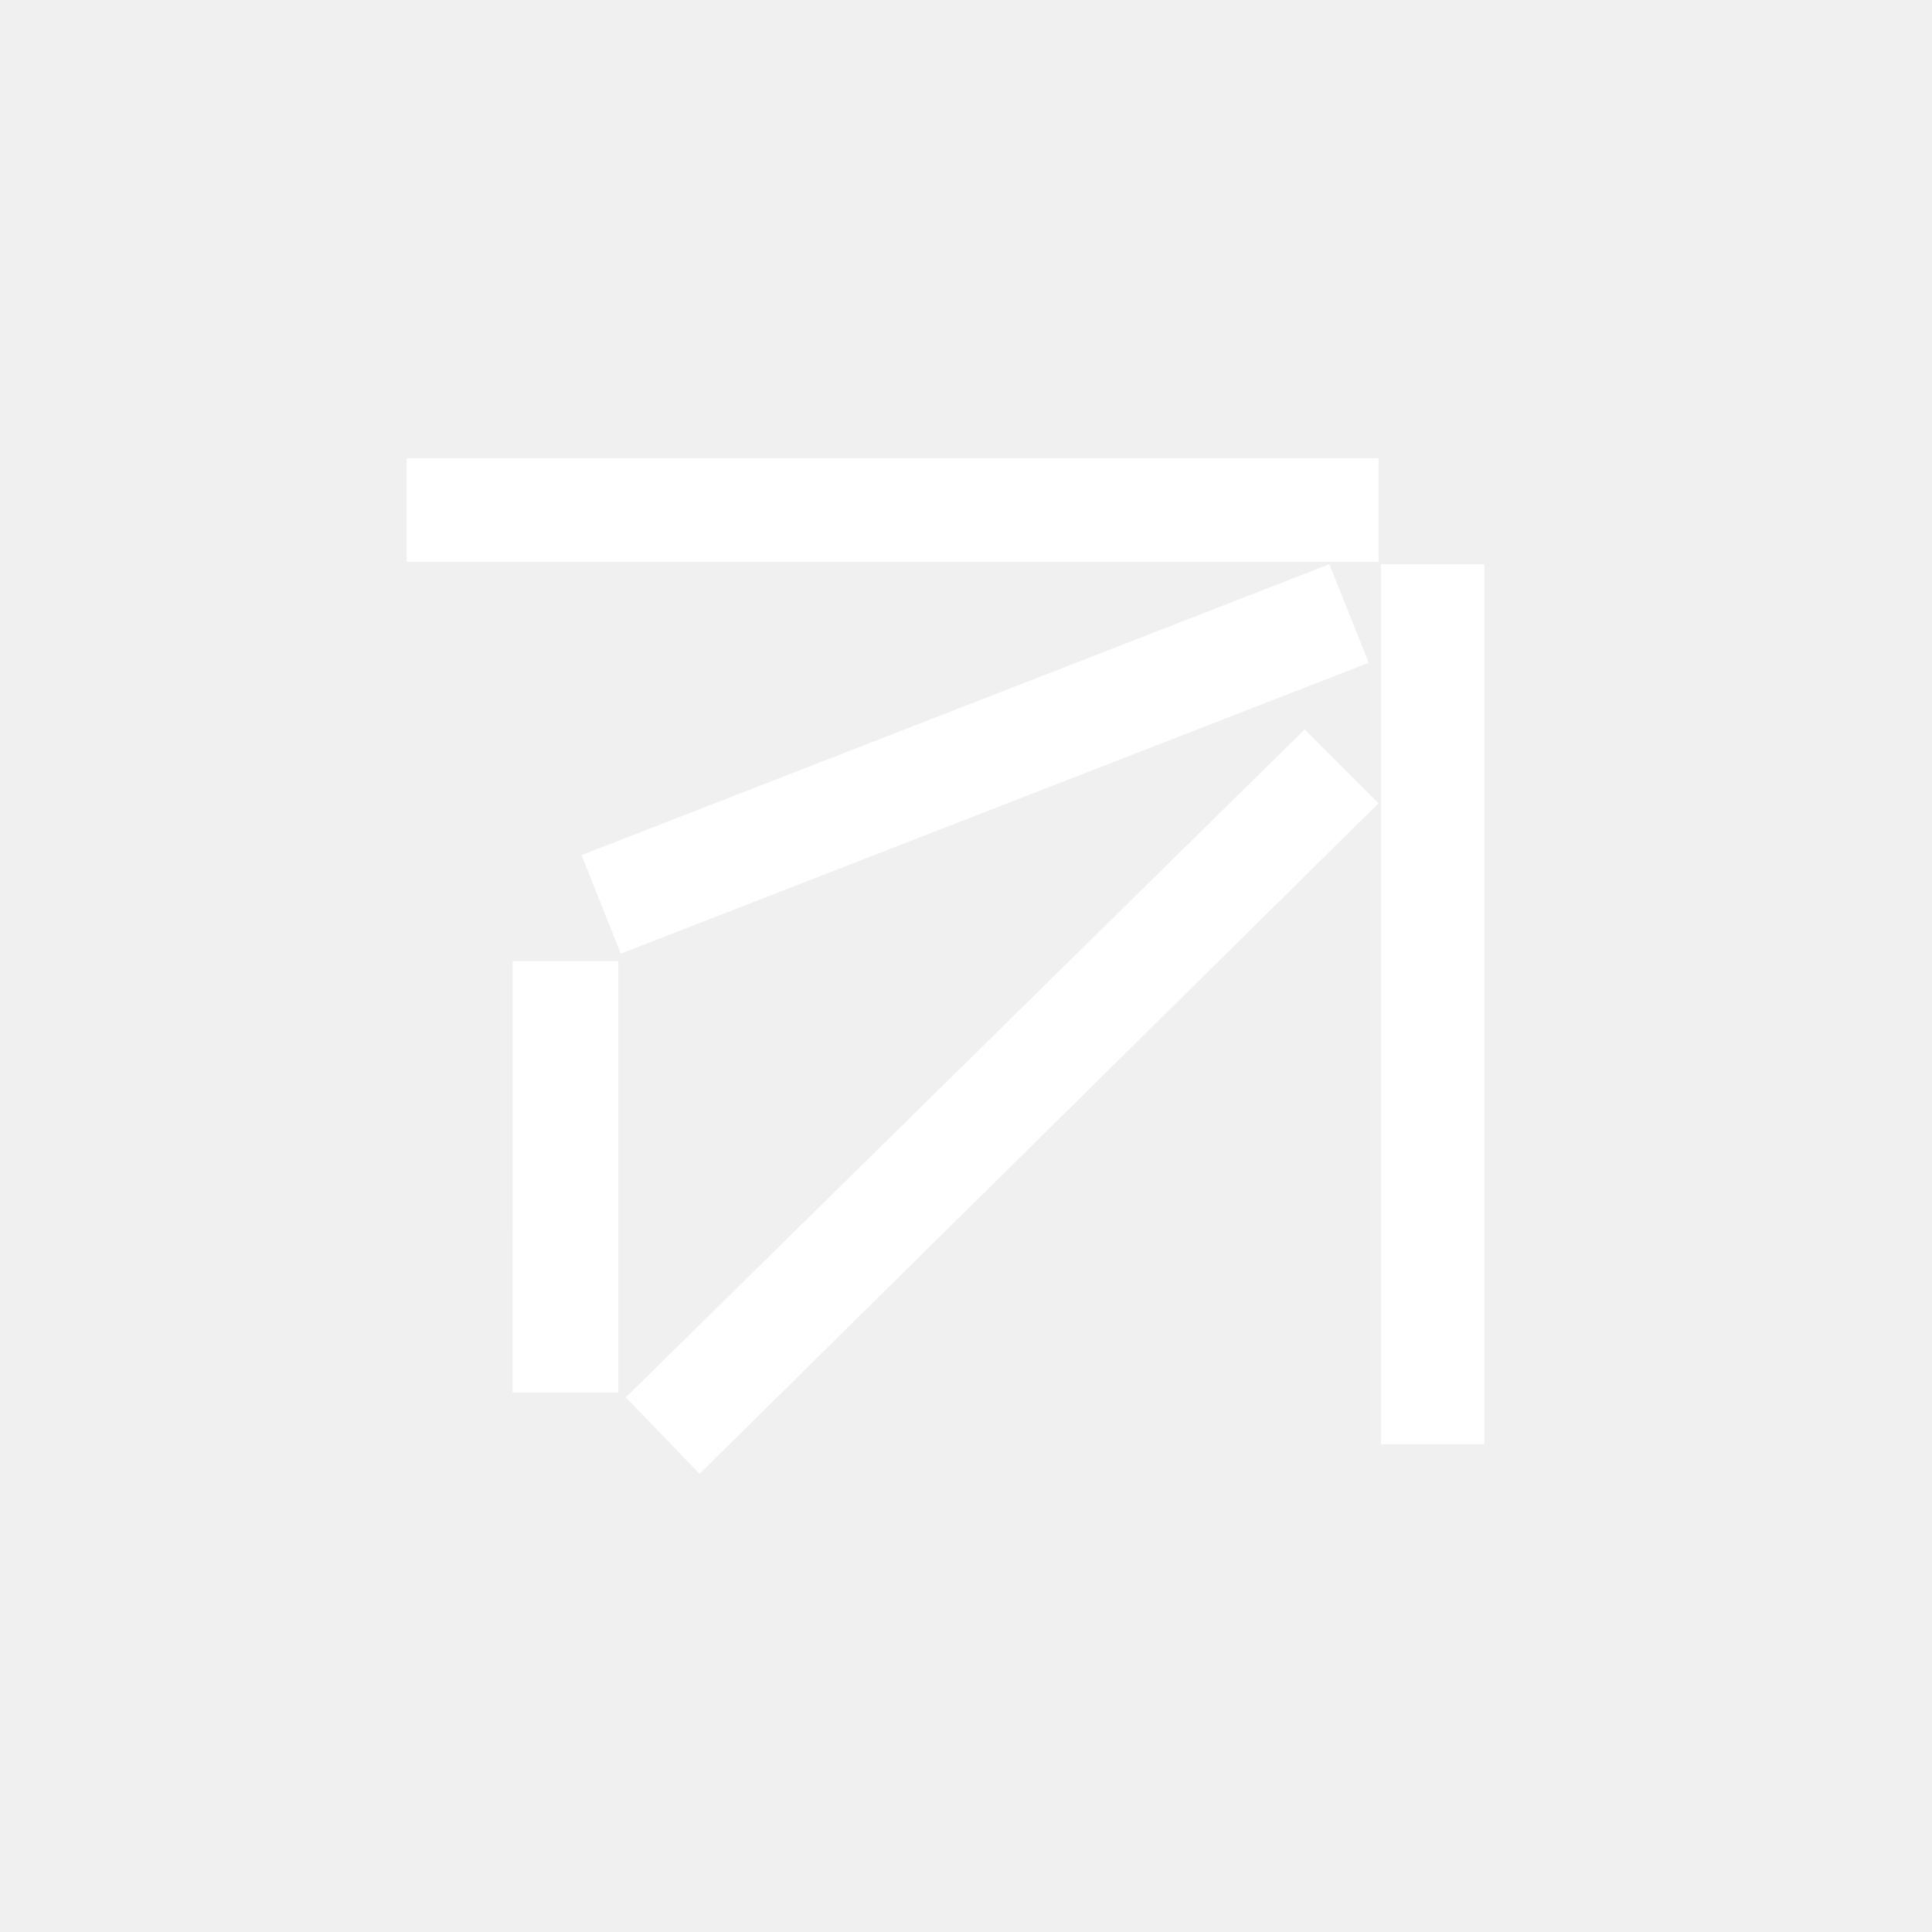
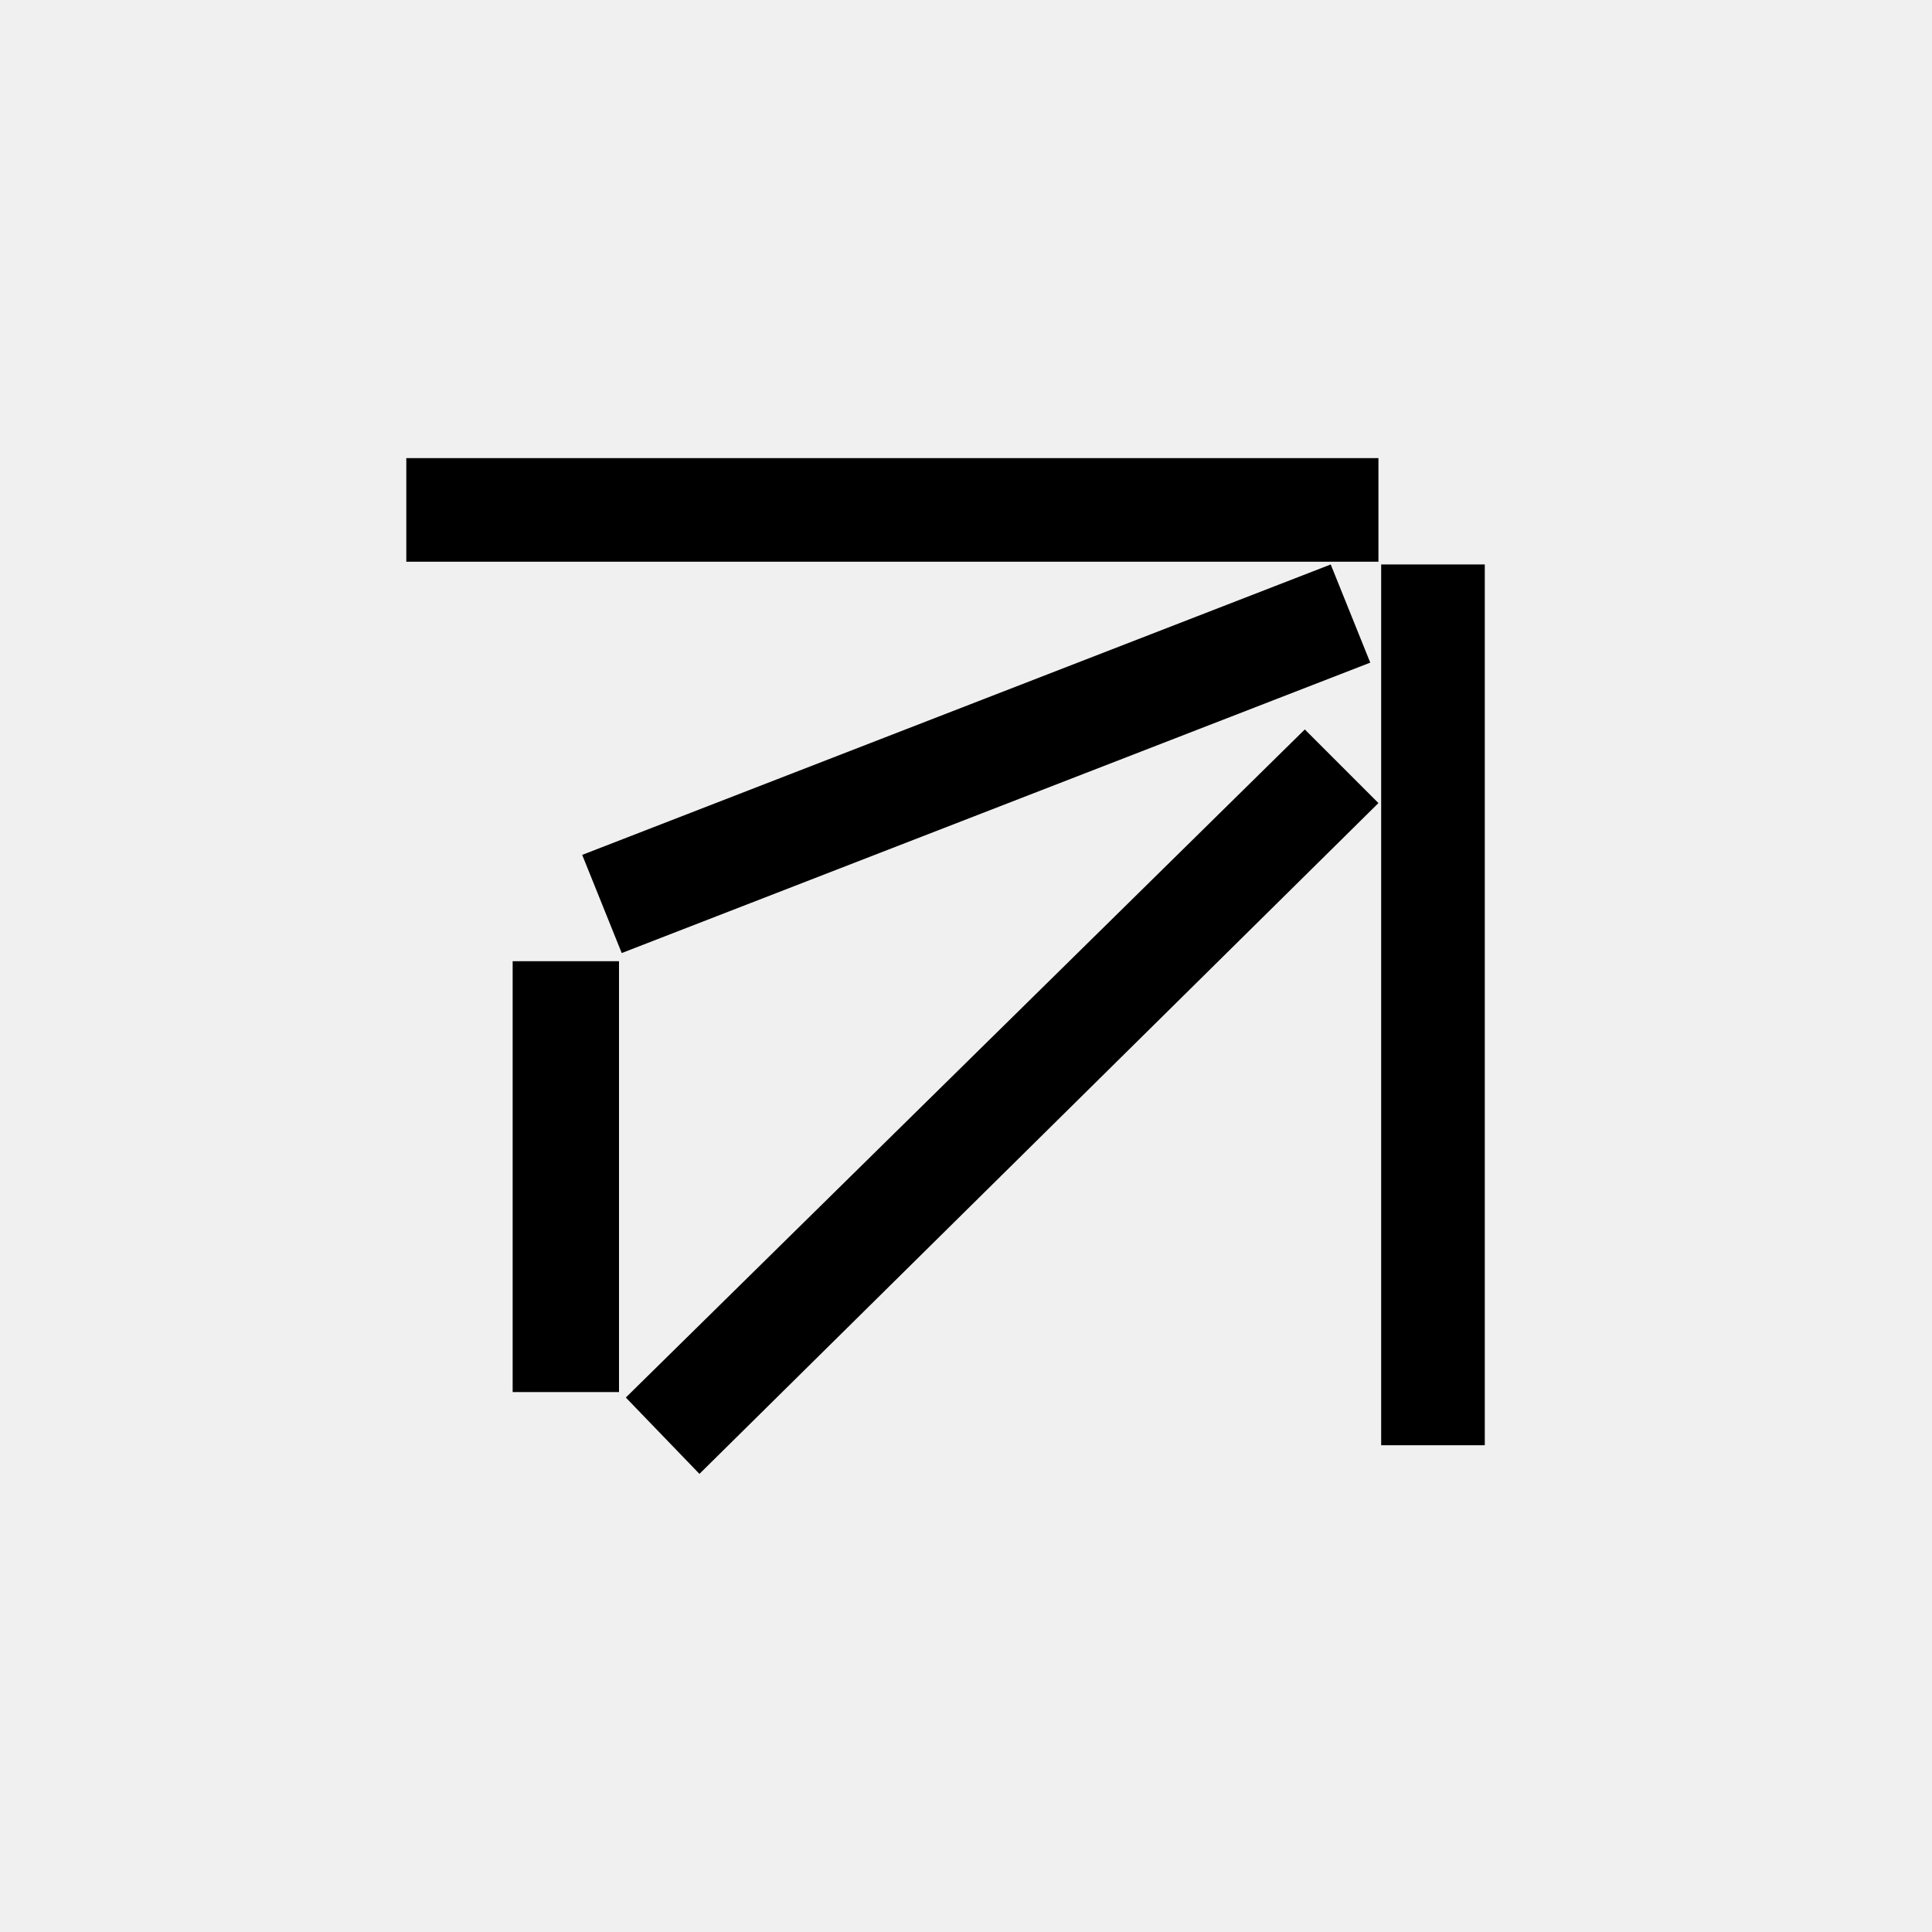
- <svg xmlns="http://www.w3.org/2000/svg" width="141.73px" height="141.73px" x="0px" y="0px" viewBox="0 0 141.73 141.73" enable-background="new 0 0 141.73 141.73">
-   <path fill="#fff" d="M29.84 33.61h71.29v7.6H29.84Zm12.82 29.12 54.86-21.34 2.89 7.23-54.87 21.34Zm58.65-21.34h7.58v64.56h-7.58Zm-55.4 61.12 49.8-49 5.42 5.42-49.81 49.19Zm-8.3-32h7.75v31.64H37.6Zm0 0" />
+ <svg xmlns="http://www.w3.org/2000/svg" id="Layer_1" version="1.1" viewBox="0 0 141.7 141.7">
+   <path d="M29.8,33.6h71.3v7.6H29.8v-7.6ZM42.7,62.7l54.9-21.3,2.9,7.2-54.9,21.3-2.9-7.2ZM101.3,41.4h7.6v64.6h-7.6V41.4ZM45.9,102.5l49.8-49,5.4,5.4-49.8,49.2-5.4-5.6ZM37.6,70.5h7.8v31.6h-7.8v-31.6Z" />
</svg>
